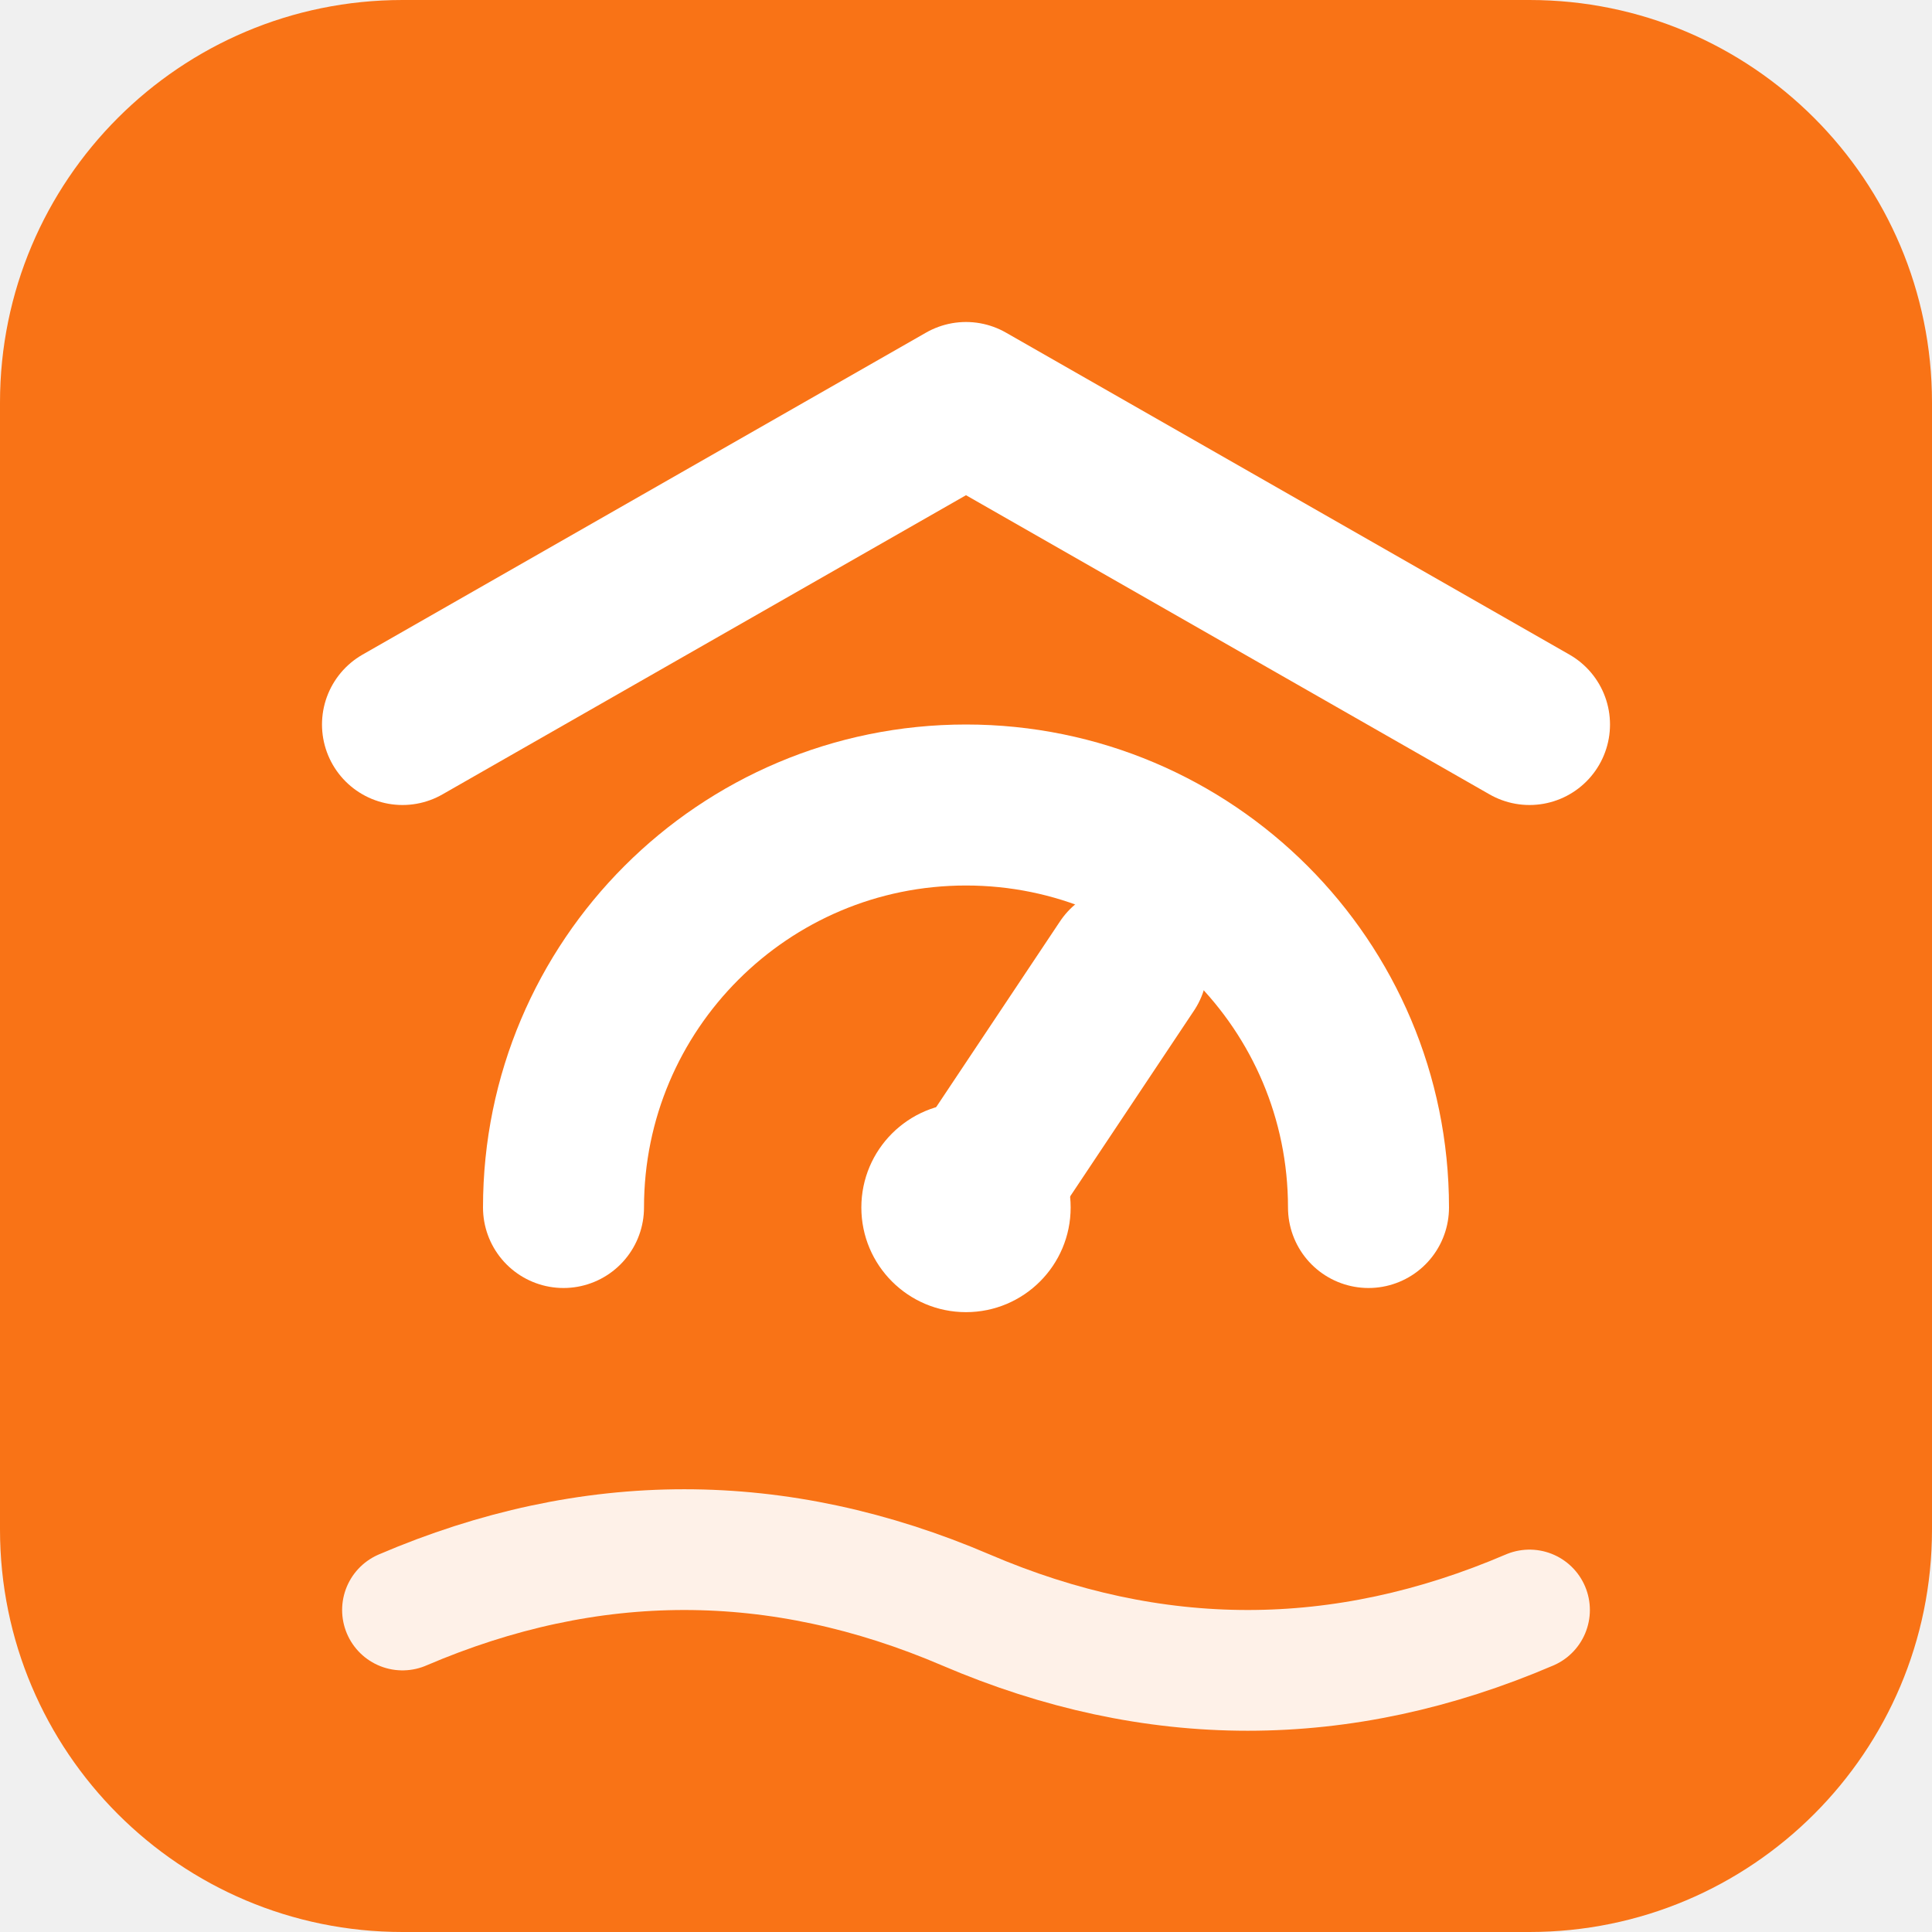
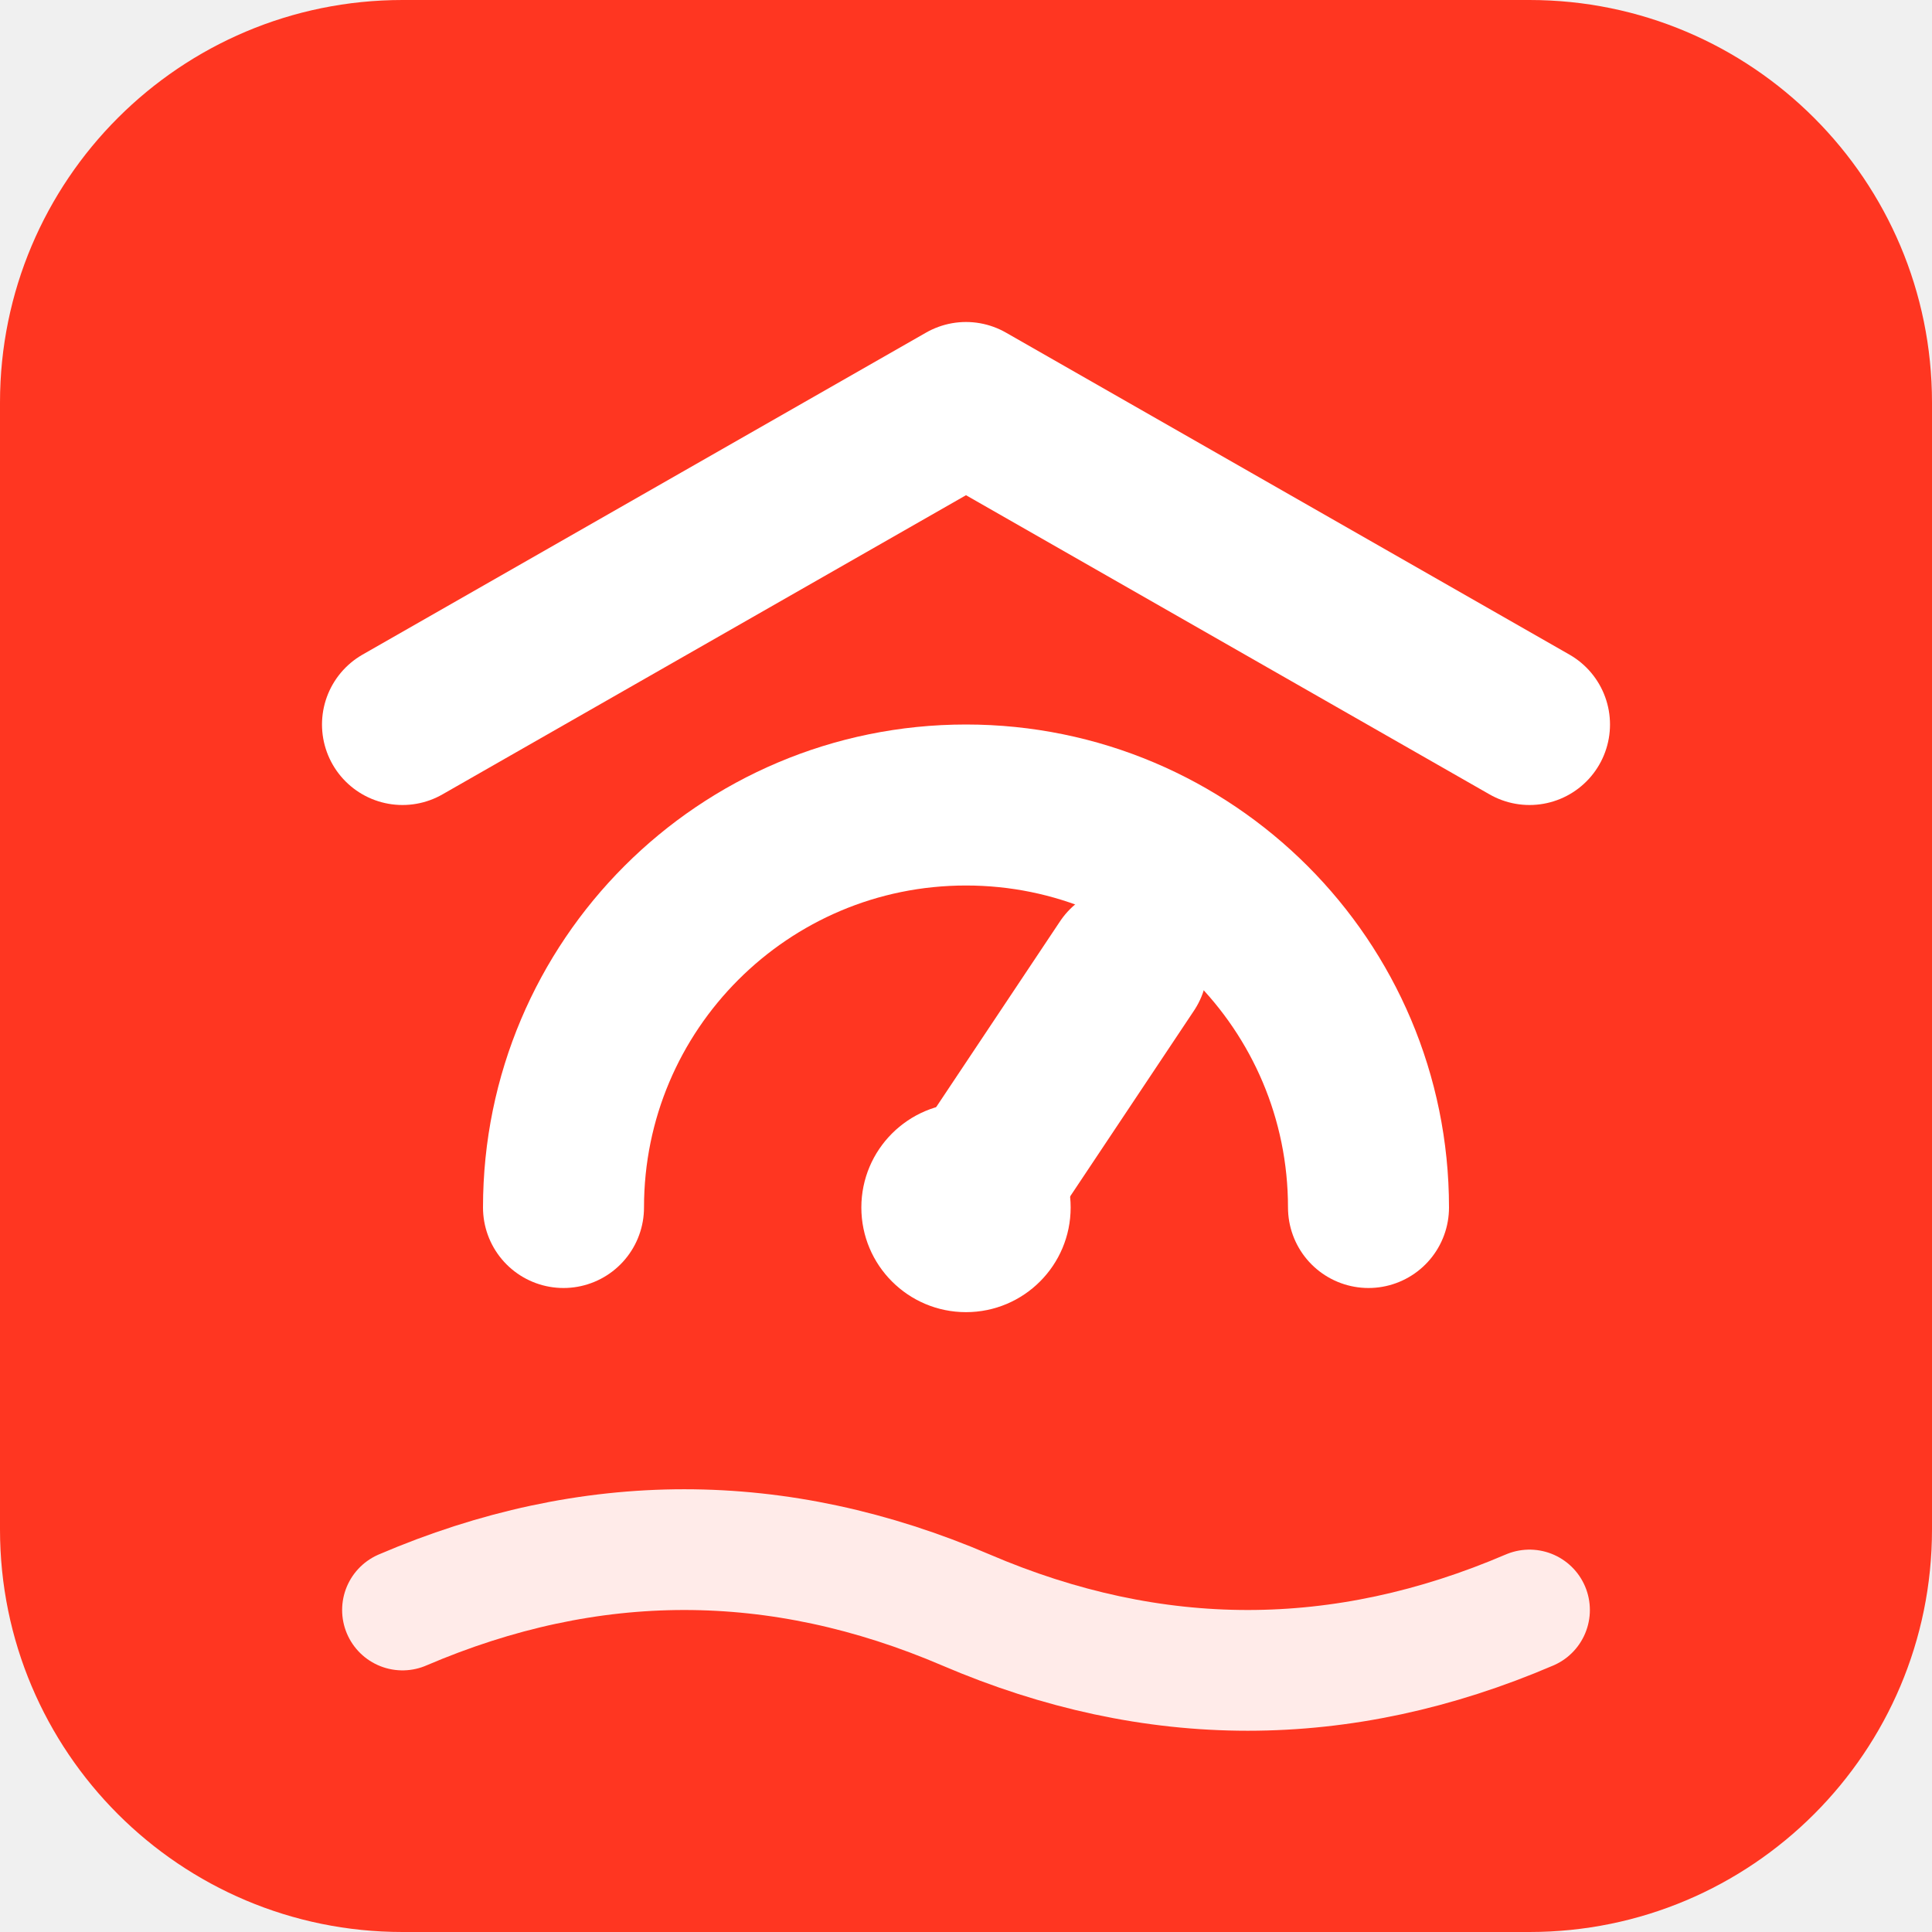
<svg xmlns="http://www.w3.org/2000/svg" viewBox="0 0 24 24" fill="none">
-   <rect x="0" y="0" width="24" height="24" rx="5" fill="#f97316" />
+   <rect x="0" y="0" width="24" height="24" rx="5" fill="#FF3621" />
  <path d="M5 9l7-4 7 4" stroke="white" stroke-width="2" stroke-linecap="round" stroke-linejoin="round" />
  <path d="M7 15a5 5 0 0 1 10 0" stroke="white" stroke-width="2" stroke-linecap="round" />
  <path d="M12 15l2-3" stroke="white" stroke-width="2" stroke-linecap="round" />
  <circle cx="12" cy="15" r="1.3" fill="white" />
  <path d="M5 20q3.5-1.5 7 0t7 0" stroke="white" stroke-width="1.5" stroke-linecap="round" opacity="0.9" />
</svg>
